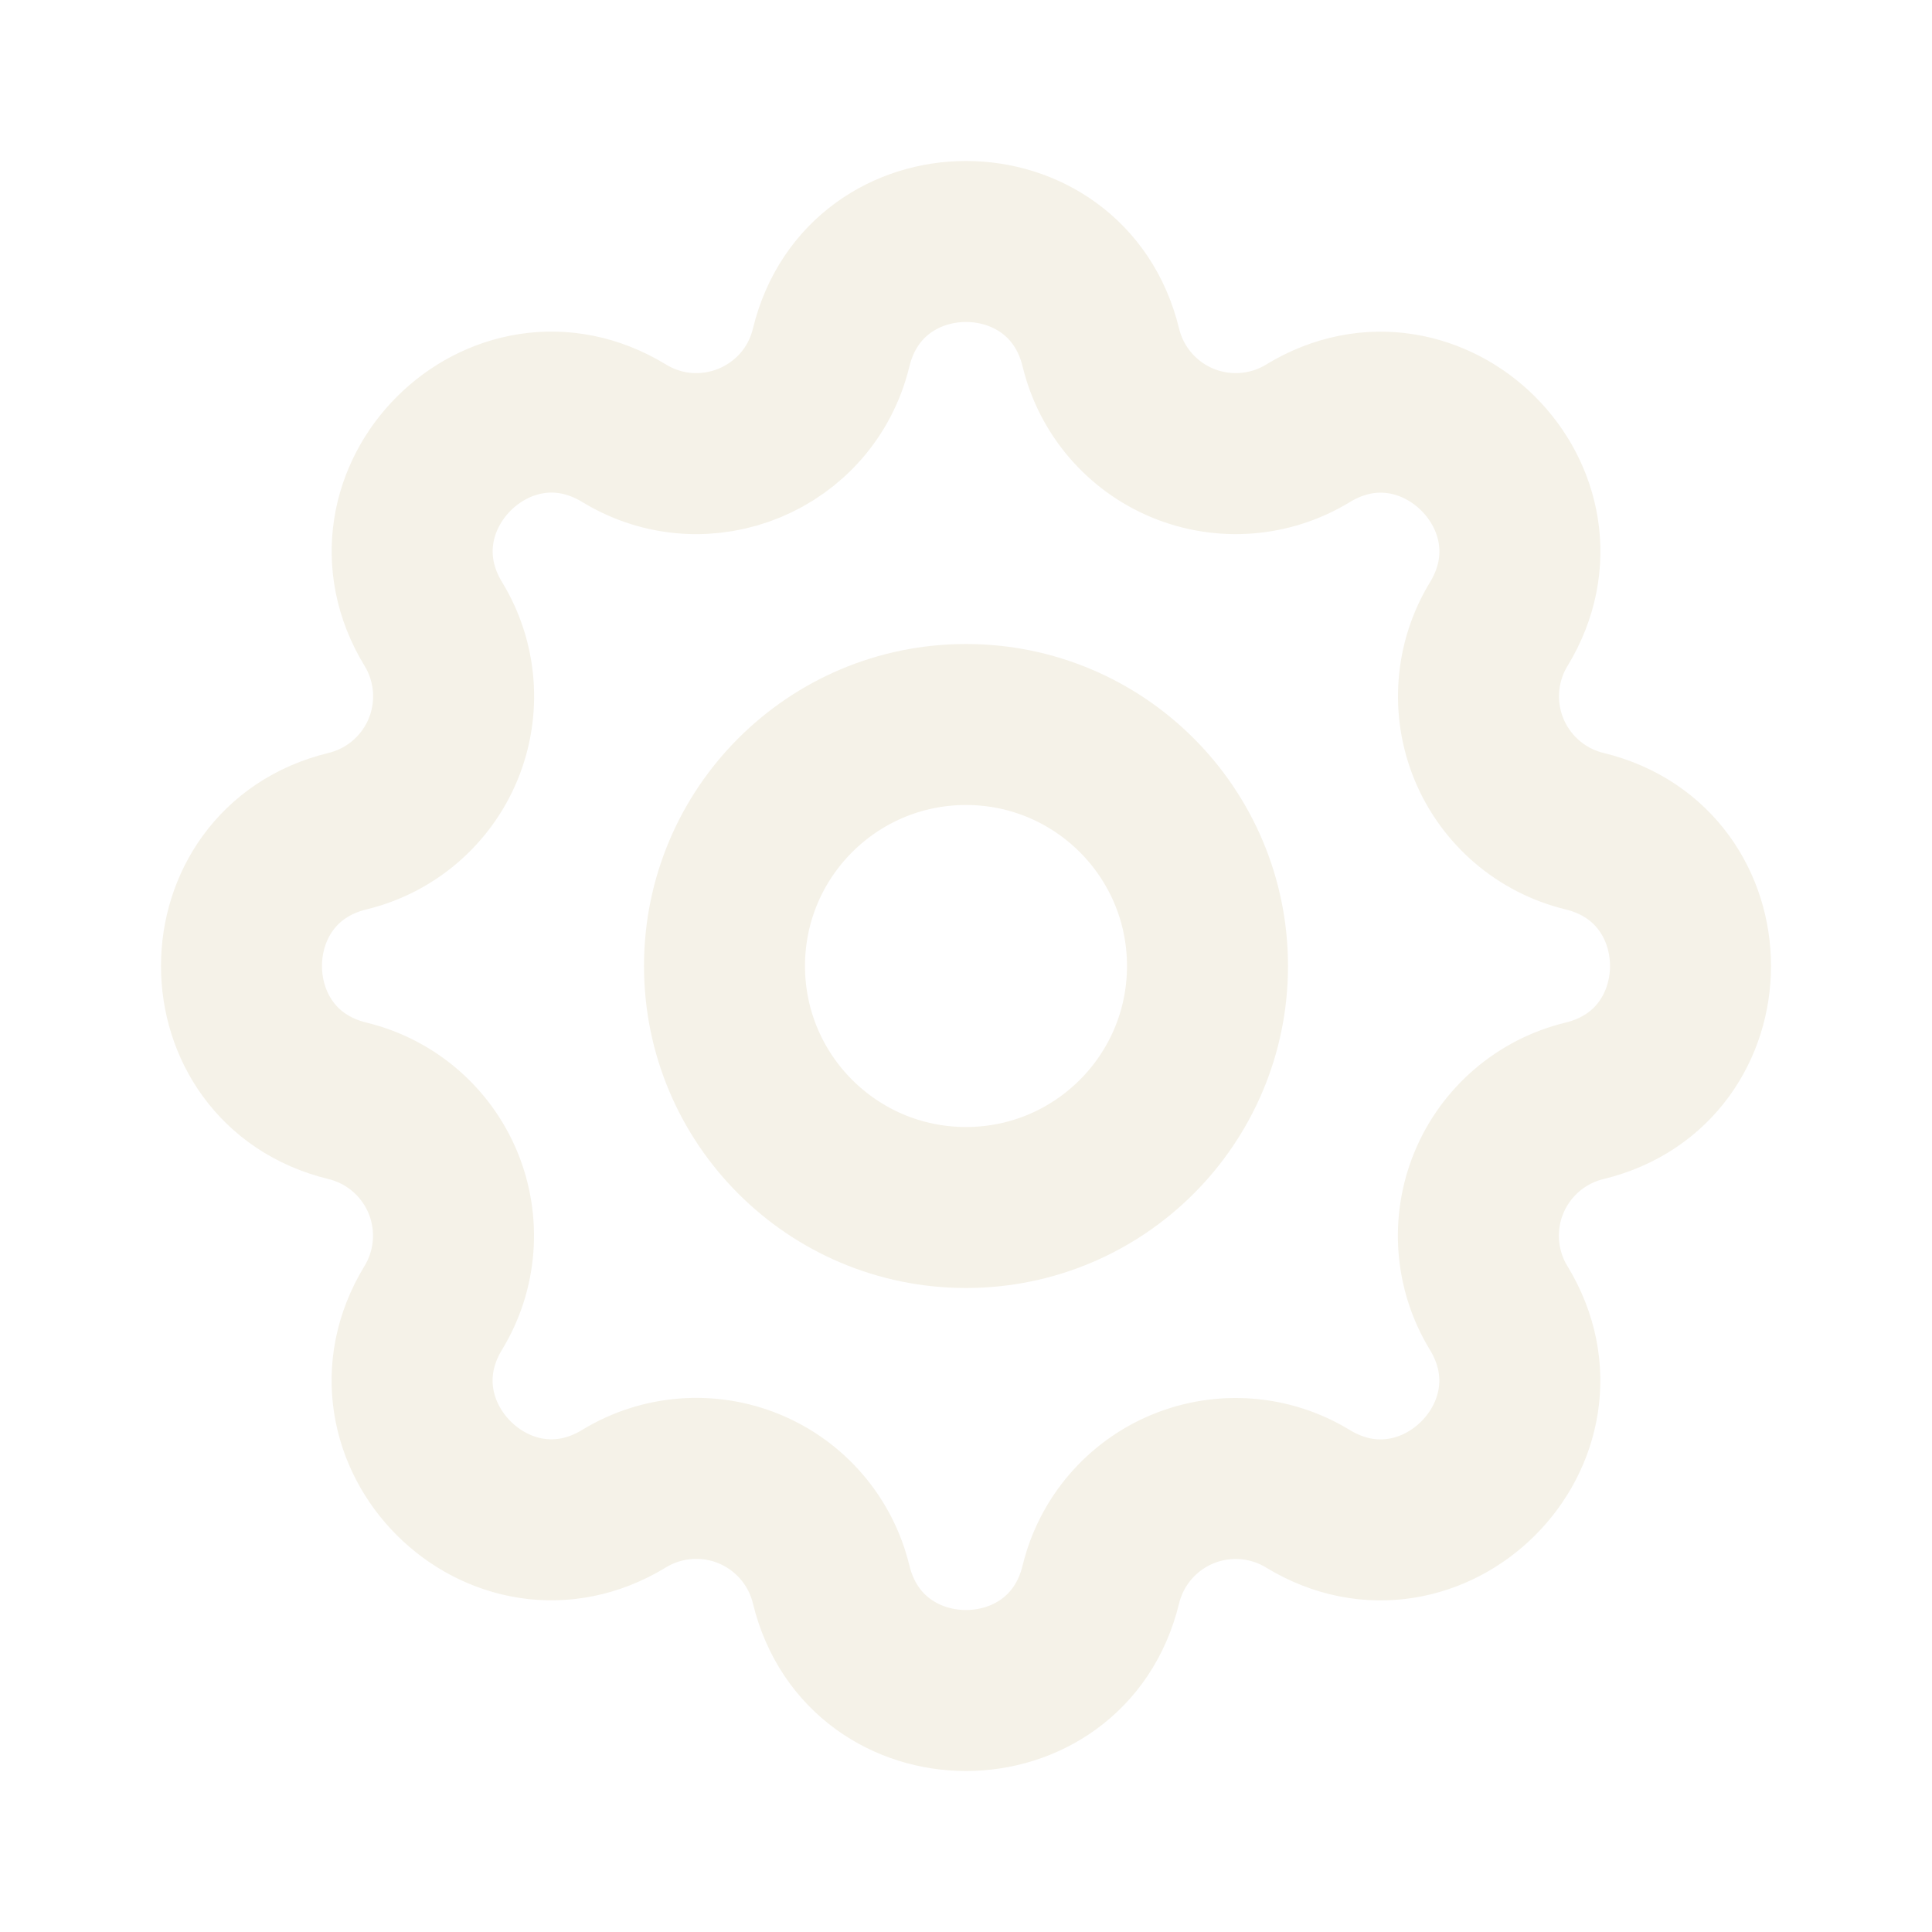
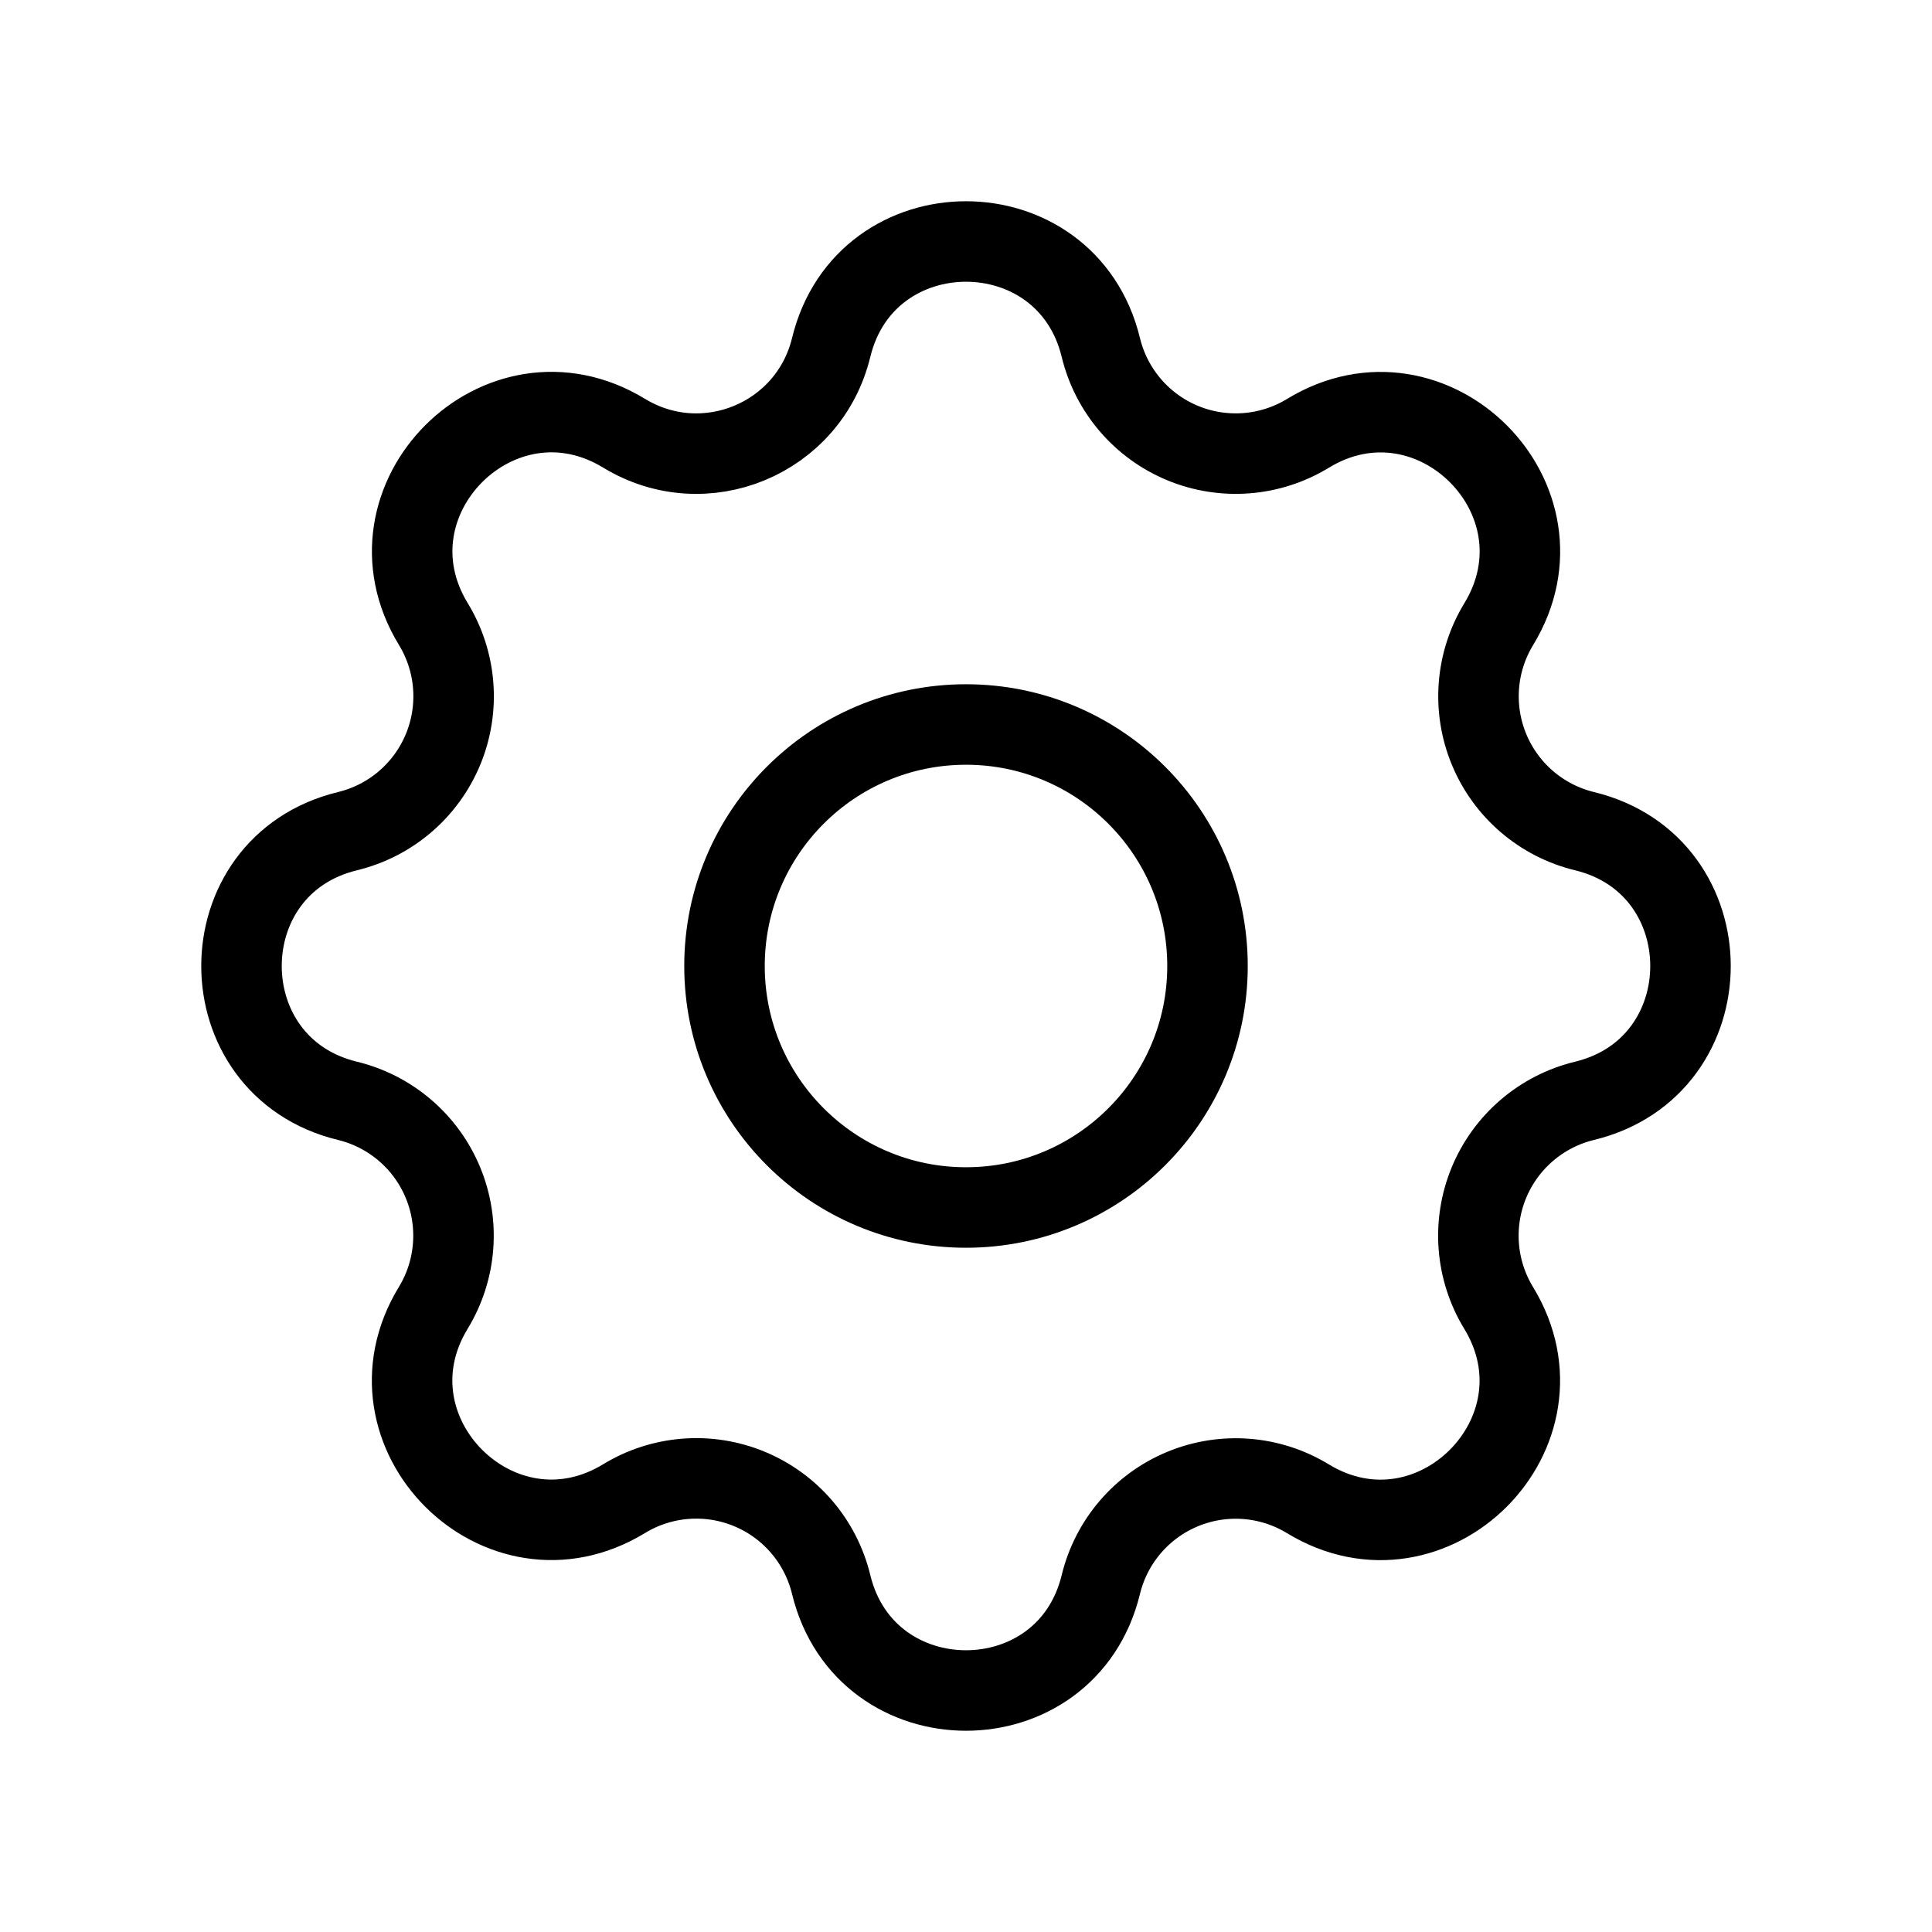
- <svg xmlns="http://www.w3.org/2000/svg" width="32" height="32" viewBox="0 0 24 24" fill="none" stroke="#f5f2e8" stroke-width="2" stroke-linecap="round" stroke-linejoin="round">
+ <svg xmlns="http://www.w3.org/2000/svg" width="32" height="32" viewBox="0 0 24 24" fill="none" stroke="#000000" stroke-width="1" stroke-linecap="round" stroke-linejoin="round">
  <path stroke="none" d="M0 0h24v24H0z" fill="none" />
  <path d="M10.325 4.317c.426-1.756 2.924-1.756 3.35 0a1.724 1.724 0 0 0 2.573 1.066c1.543-.94 3.31.826 2.37 2.37a1.724 1.724 0 0 0 1.065 2.572c1.756.426 1.756 2.924 0 3.35a1.724 1.724 0 0 0-1.066 2.573c.94 1.543-.826 3.31-2.37 2.37a1.724 1.724 0 0 0-2.572 1.065c-.426 1.756-2.924 1.756-3.35 0a1.724 1.724 0 0 0-2.573-1.066c-1.543.94-3.31-.826-2.37-2.37a1.724 1.724 0 0 0-1.065-2.572c-1.756-.426-1.756-2.924 0-3.35a1.724 1.724 0 0 0 1.066-2.573c-.94-1.543.826-3.31 2.37-2.37c1 .608 2.296.07 2.572-1.065" />
  <path d="M9 12a3 3 0 1 0 6 0a3 3 0 0 0-6 0" />
</svg>
